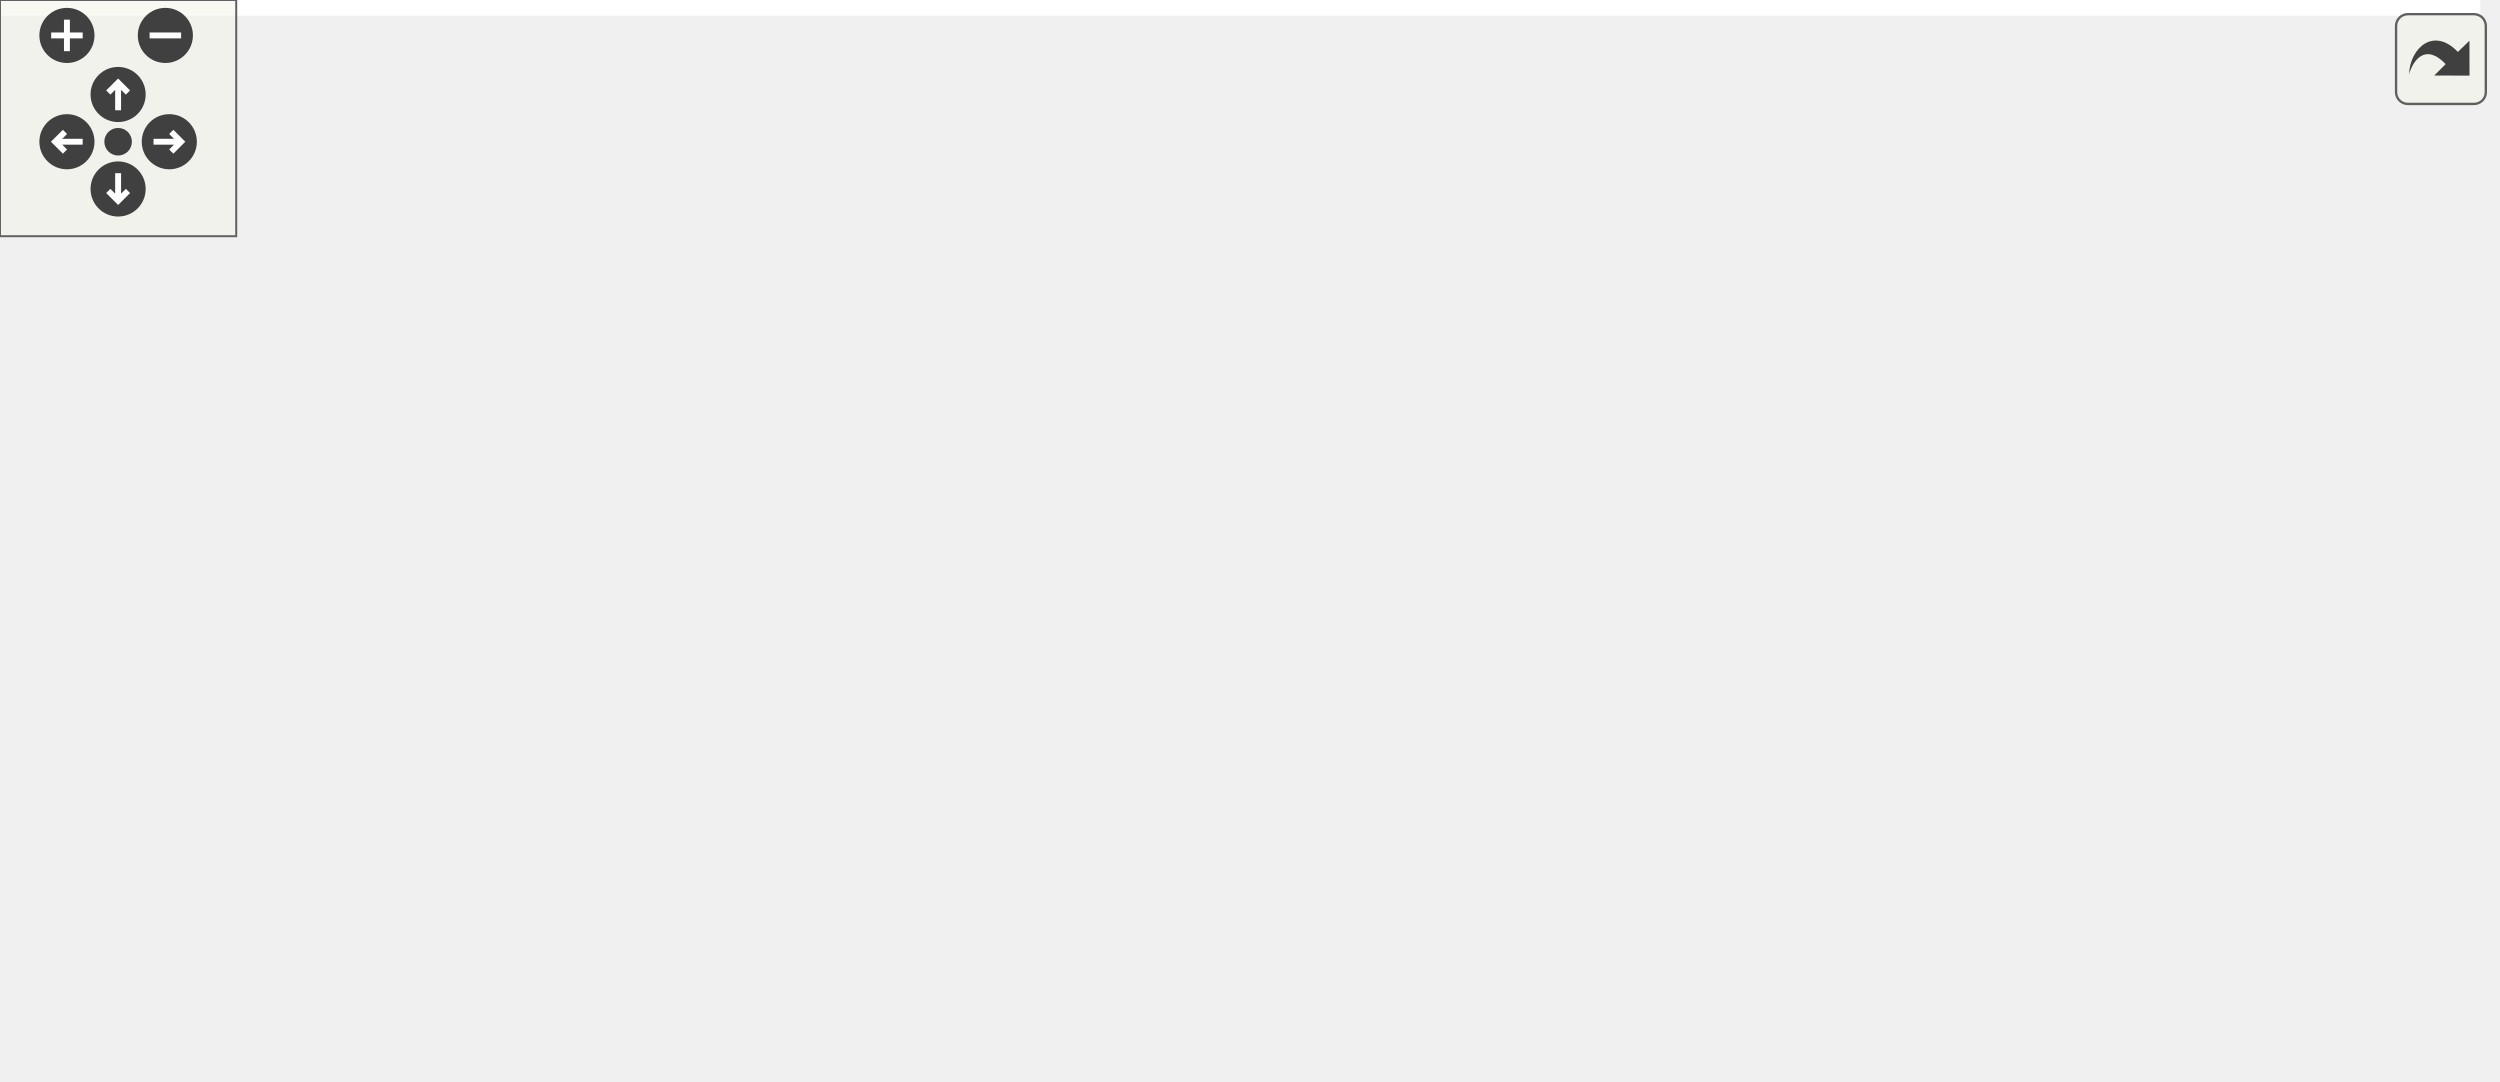
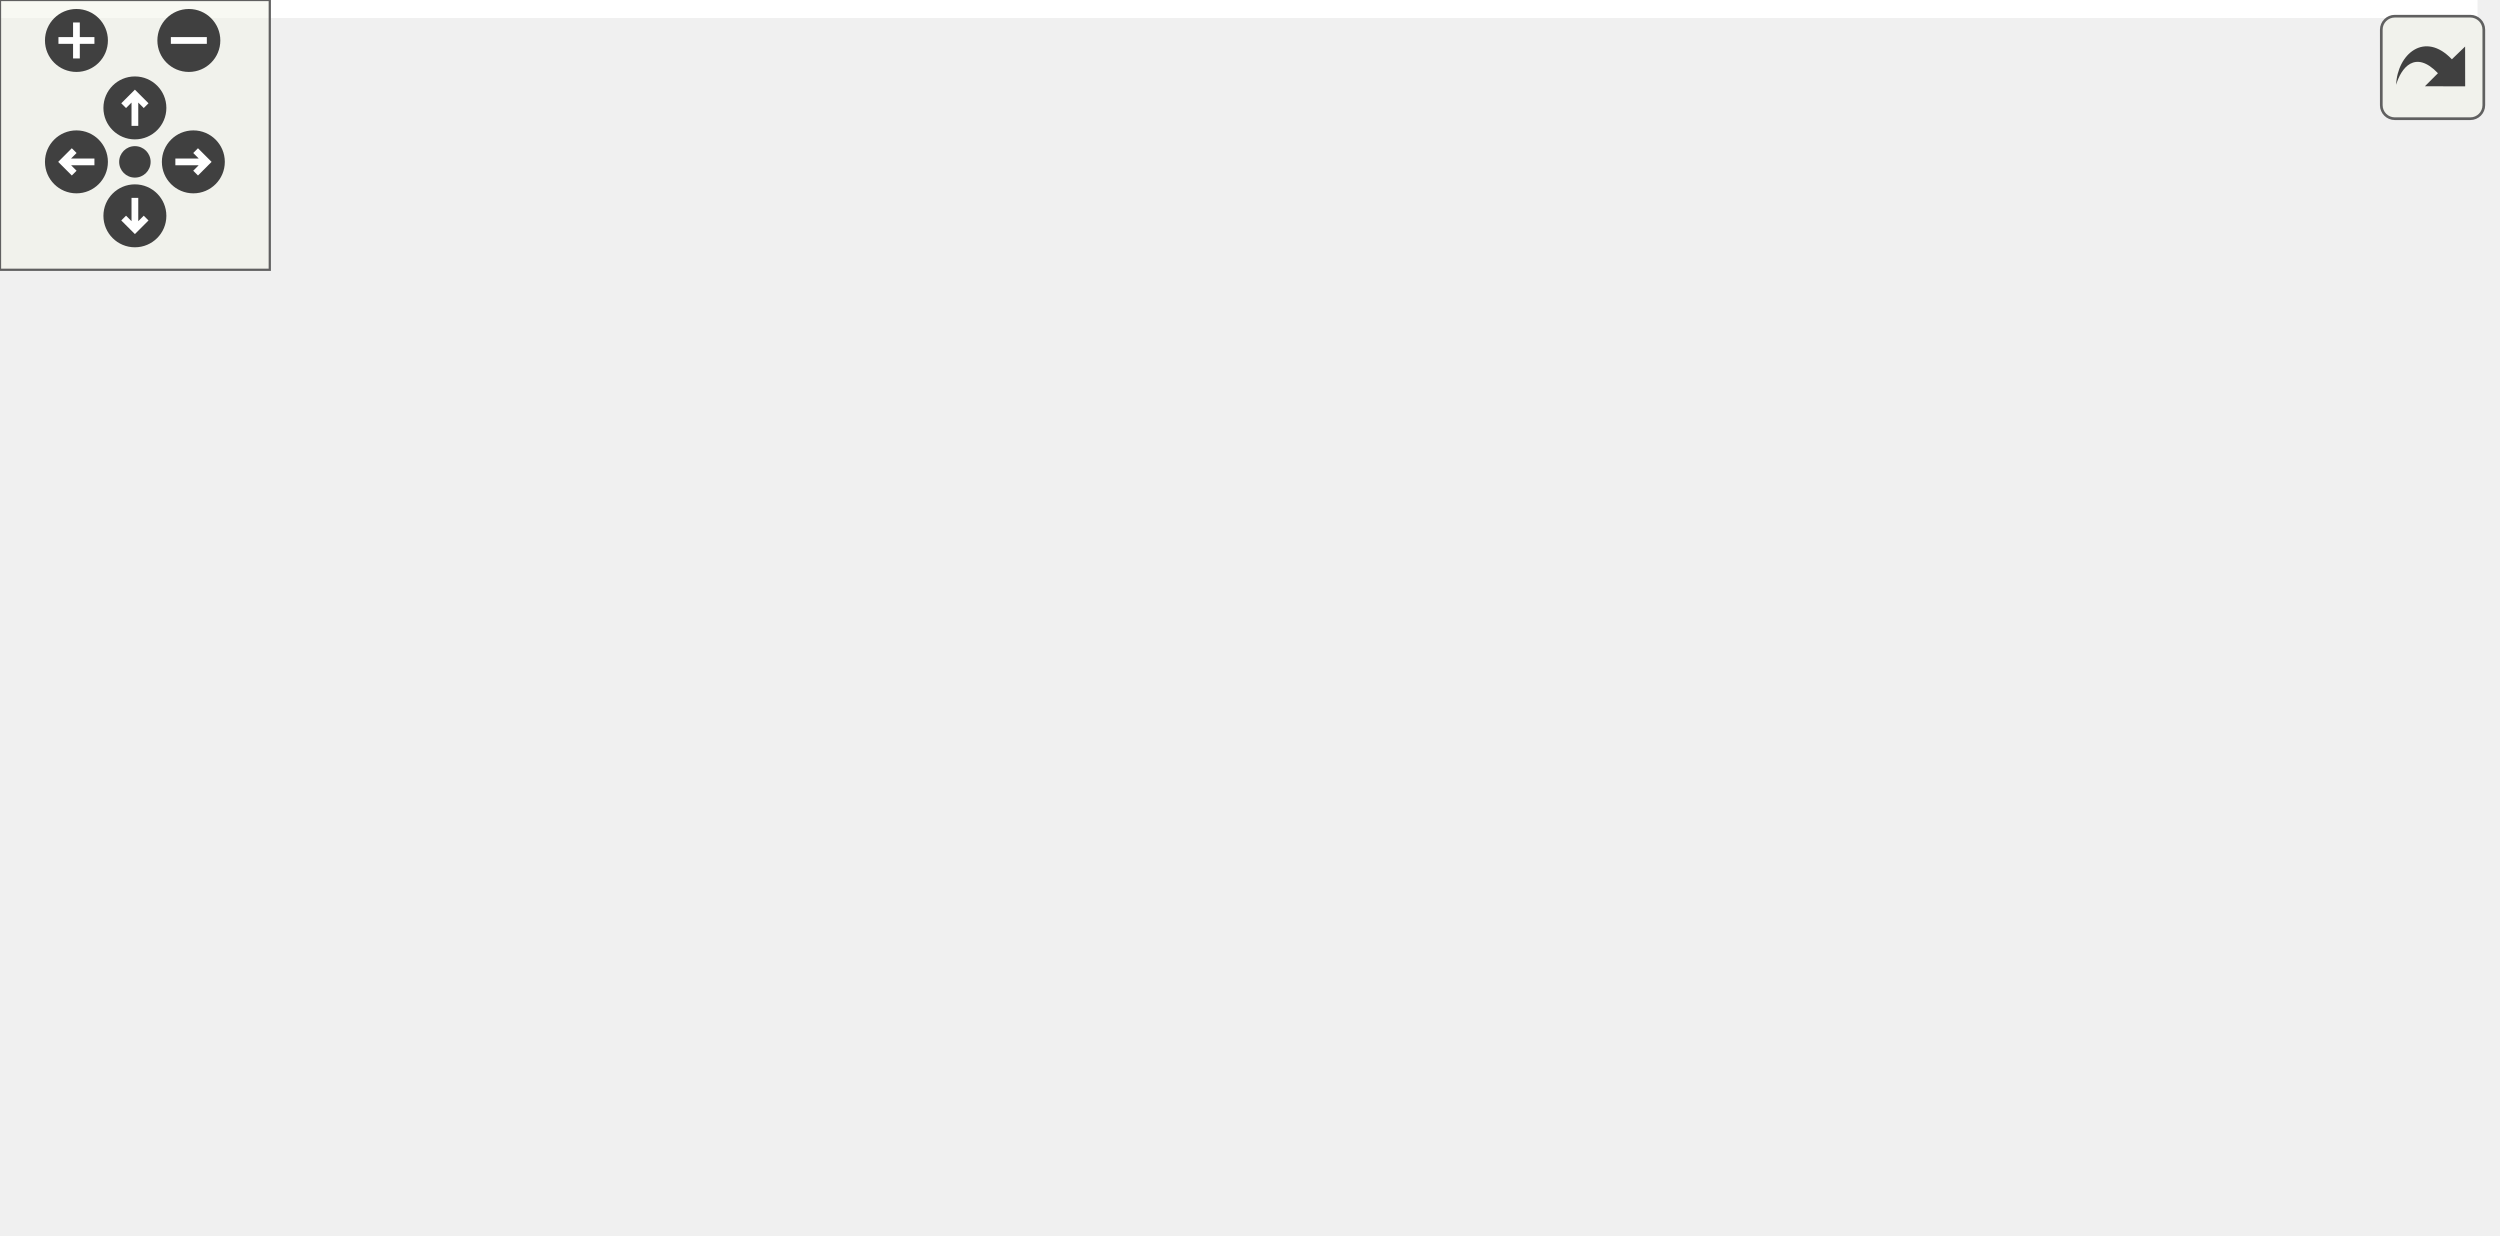
<svg xmlns="http://www.w3.org/2000/svg" xmlns:xlink="http://www.w3.org/1999/xlink" id="main" version="1.1" xml:space="preserve">
  <style type="text/css">
.edge:hover path { stroke: red; }
.edge:hover polygon { stroke: red; fill: red; }
</style>
  <defs>
    <circle id="rim" cx="0" cy="0" r="7" />
    <circle id="rim2" cx="0" cy="0" r="3.5" />
    <g id="zoomPlus">
      <use xlink:href="#rim" fill="#404040">
        <set attributeName="fill" to="#808080" begin="zoomplus.mouseover" end="zoomplus.mouseout" />
      </use>
      <path d="M-4,0h8M0,-4v8" fill="none" stroke="white" stroke-width="1.5" pointer-events="none" />
    </g>
    <g id="zoomMin">
      <use xlink:href="#rim" fill="#404040">
        <set attributeName="fill" to="#808080" begin="zoomminus.mouseover" end="zoomminus.mouseout" />
      </use>
      <path d="M-4,0h8" fill="none" stroke="white" stroke-width="1.5" pointer-events="none" />
    </g>
    <g id="dirArrow">
      <path fill="none" stroke="white" stroke-width="1.5" d="M0,-3.0v7 M-2.5,-0.5L0,-3.0L2.5,-0.5" />
    </g>
    <g id="resetDef">
      <use xlink:href="#rim2" fill="#404040">
        <set attributeName="fill" to="#808080" begin="reset.mouseover" end="reset.mouseout" />
      </use>
    </g>
  </defs>
  <svg id="graph" class="graph">
    <g id="viewport">
-       <polygon fill="#ffffff" stroke="transparent" points="-4,4 -4,-214 630,-214 630,4 -4,4" />
+       <polygon fill="#ffffff" stroke="transparent" points="-4,4 -4,-214 551,-214 551,4 -4,4" />
      <g id="node1" class="node">
        <g id="a_node1">
          <a xlink:title="GraphicsManager::get Liefert eine Grafik mit einem bestimmten Namen.">
-             <polygon fill="#bfbfbf" stroke="#000000" points="508,-133.5 508,-152.5 626,-152.5 626,-133.5 508,-133.5" />
-             <text text-anchor="middle" x="567" y="-140.5" font-family="Helvetica,sans-Serif" font-size="10.00" fill="#000000">GraphicsManager::get</text>
+             <polygon fill="#bfbfbf" stroke="#000000" points="429,-133.5 429,-152.5 547,-152.5 547,-133.5 429,-133.5" />
+             <text text-anchor="middle" x="488" y="-140.5" font-family="Helvetica,sans-Serif" font-size="10.00" fill="#000000">GraphicsManager::get</text>
          </a>
        </g>
      </g>
      <g id="node2" class="node">
        <g id="a_node2">
          <a xlink:href="classScene.html#ad22fc5010d69665d13f8ccef2cb094b0" target="_top" xlink:title="Scene::Scene Konstruktor.">
-             <polygon fill="#ffffff" stroke="#000000" points="223,-190.5 223,-209.5 304,-209.5 304,-190.5 223,-190.5" />
-             <text text-anchor="middle" x="263.5" y="-197.5" font-family="Helvetica,sans-Serif" font-size="10.00" fill="#000000">Scene::Scene</text>
+             <polygon fill="#ffffff" stroke="#000000" points="144,-190.5 144,-209.5 225,-209.5 225,-190.5 144,-190.5" />
+             <text text-anchor="middle" x="184.5" y="-197.5" font-family="Helvetica,sans-Serif" font-size="10.00" fill="#000000">Scene::Scene</text>
          </a>
        </g>
      </g>
      <g id="edge1" class="edge">
-         <path fill="none" stroke="#191970" d="M506.101,-154.438C446.091,-165.708 356.084,-182.612 304.241,-192.349" />
-         <polygon fill="#191970" stroke="#191970" points="507.019,-157.826 516.201,-152.541 505.727,-150.947 507.019,-157.826" />
+         <path fill="none" stroke="#191970" d="M427.101,-154.438C367.091,-165.708 277.084,-182.612 225.241,-192.349" />
+         <polygon fill="#191970" stroke="#191970" points="428.019,-157.826 437.201,-152.541 426.727,-150.947 428.019,-157.826" />
      </g>
      <g id="node3" class="node">
        <g id="a_node3">
          <a xlink:href="classMapTile.html#a6f6c6e03095e0f1ed503dd30f499793c" target="_top" xlink:title="MapTile::setType Setzt den Typ der Kachel.">
-             <polygon fill="#ffffff" stroke="#000000" points="374,-114.5 374,-133.5 472,-133.5 472,-114.5 374,-114.5" />
-             <text text-anchor="middle" x="423" y="-121.5" font-family="Helvetica,sans-Serif" font-size="10.00" fill="#000000">MapTile::setType</text>
+             <polygon fill="#ffffff" stroke="#000000" points="295,-114.5 295,-133.5 393,-133.5 393,-114.5 295,-114.5" />
+             <text text-anchor="middle" x="344" y="-121.5" font-family="Helvetica,sans-Serif" font-size="10.00" fill="#000000">MapTile::setType</text>
          </a>
        </g>
      </g>
      <g id="edge2" class="edge">
-         <path fill="none" stroke="#191970" d="M497.581,-133.841C489.005,-132.709 480.379,-131.571 472.192,-130.491" />
-         <polygon fill="#191970" stroke="#191970" points="497.226,-137.324 507.598,-135.162 498.142,-130.384 497.226,-137.324" />
+         <path fill="none" stroke="#191970" d="M418.581,-133.841C410.005,-132.709 401.379,-131.571 393.192,-130.491" />
+         <polygon fill="#191970" stroke="#191970" points="418.226,-137.324 428.598,-135.162 419.142,-130.384 418.226,-137.324" />
      </g>
-       <g id="edge9" class="edge">
-         <path fill="none" stroke="#191970" d="M403.084,-140.236C386.552,-152.978 361.953,-170.297 338,-181 327.397,-185.738 315.397,-189.449 304.173,-192.286" />
-         <polygon fill="#191970" stroke="#191970" points="405.693,-142.636 411.382,-133.698 401.361,-137.137 405.693,-142.636" />
+       <g id="edge8" class="edge">
+         <path fill="none" stroke="#191970" d="M324.084,-140.236C307.552,-152.978 282.953,-170.297 259,-181 248.398,-185.738 236.397,-189.449 225.173,-192.286" />
+         <polygon fill="#191970" stroke="#191970" points="326.693,-142.636 332.382,-133.698 322.361,-137.137 326.693,-142.636" />
      </g>
      <g id="node4" class="node">
        <g id="a_node4">
          <a xlink:href="classMapRenderer.html#a6b690a49223b2006a4816b706a4b156e" target="_top" xlink:title="MapRenderer::demo Zeigt eine Demo-Visualisierung.">
-             <polygon fill="#ffffff" stroke="#000000" points="208.5,-152.5 208.5,-171.5 318.5,-171.5 318.5,-152.5 208.5,-152.5" />
-             <text text-anchor="middle" x="263.5" y="-159.5" font-family="Helvetica,sans-Serif" font-size="10.00" fill="#000000">MapRenderer::demo</text>
+             <polygon fill="#ffffff" stroke="#000000" points="129.5,-152.5 129.5,-171.5 239.5,-171.5 239.5,-152.5 129.5,-152.5" />
+             <text text-anchor="middle" x="184.5" y="-159.5" font-family="Helvetica,sans-Serif" font-size="10.00" fill="#000000">MapRenderer::demo</text>
          </a>
        </g>
      </g>
      <g id="edge3" class="edge">
-         <path fill="none" stroke="#191970" d="M372.766,-135.968C350.414,-141.293 324.462,-147.476 303.459,-152.48" />
-         <polygon fill="#191970" stroke="#191970" points="373.835,-139.311 382.751,-133.589 372.212,-132.502 373.835,-139.311" />
+         <path fill="none" stroke="#191970" d="M293.766,-135.968C271.414,-141.293 245.462,-147.476 224.459,-152.48" />
+         <polygon fill="#191970" stroke="#191970" points="294.835,-139.311 303.751,-133.589 293.212,-132.502 294.835,-139.311" />
      </g>
      <g id="node5" class="node">
        <g id="a_node5">
          <a xlink:href="classScene.html#a1ef1c0e0972913d4c477ead916cf06b0" target="_top" xlink:title="Scene::generateWorld Diese Methode generiert eine neue Welt.">
-             <polygon fill="#ffffff" stroke="#000000" points="204,-114.5 204,-133.5 323,-133.5 323,-114.5 204,-114.5" />
-             <text text-anchor="middle" x="263.5" y="-121.5" font-family="Helvetica,sans-Serif" font-size="10.00" fill="#000000">Scene::generateWorld</text>
+             <polygon fill="#ffffff" stroke="#000000" points="125,-114.5 125,-133.5 244,-133.5 244,-114.5 125,-114.5" />
+             <text text-anchor="middle" x="184.5" y="-121.5" font-family="Helvetica,sans-Serif" font-size="10.00" fill="#000000">Scene::generateWorld</text>
          </a>
        </g>
      </g>
      <g id="edge4" class="edge">
-         <path fill="none" stroke="#191970" d="M363.478,-124C350.304,-124 336.343,-124 323.164,-124" />
-         <polygon fill="#191970" stroke="#191970" points="363.843,-127.5 373.843,-124 363.843,-120.5 363.843,-127.5" />
+         <path fill="none" stroke="#191970" d="M284.478,-124C271.304,-124 257.343,-124 244.164,-124" />
+         <polygon fill="#191970" stroke="#191970" points="284.843,-127.5 294.843,-124 284.843,-120.5 284.843,-127.5" />
      </g>
      <g id="node6" class="node">
        <g id="a_node6">
          <a xlink:href="classScene.html#ad861f0bdfab5241fcec39c96f01105b0" target="_top" xlink:title="Scene::onSetTile Ändert ein MapTile ohne ein Signal an den Server. Notwendig zum Empfangen von Änderu...">
-             <polygon fill="#ffffff" stroke="#000000" points="215.5,-76.5 215.5,-95.5 311.5,-95.5 311.5,-76.5 215.5,-76.5" />
-             <text text-anchor="middle" x="263.5" y="-83.5" font-family="Helvetica,sans-Serif" font-size="10.00" fill="#000000">Scene::onSetTile</text>
+             <polygon fill="#ffffff" stroke="#000000" points="136.5,-76.5 136.5,-95.5 232.5,-95.5 232.5,-76.5 136.5,-76.5" />
+             <text text-anchor="middle" x="184.5" y="-83.5" font-family="Helvetica,sans-Serif" font-size="10.00" fill="#000000">Scene::onSetTile</text>
          </a>
        </g>
      </g>
      <g id="edge5" class="edge">
-         <path fill="none" stroke="#191970" d="M372.766,-112.032C350.414,-106.707 324.462,-100.524 303.459,-95.52" />
-         <polygon fill="#191970" stroke="#191970" points="372.212,-115.498 382.751,-114.411 373.835,-108.689 372.212,-115.498" />
+         <path fill="none" stroke="#191970" d="M293.766,-112.032C271.414,-106.707 245.462,-100.524 224.459,-95.52" />
+         <polygon fill="#191970" stroke="#191970" points="293.212,-115.498 303.751,-114.411 294.835,-108.689 293.212,-115.498" />
      </g>
      <g id="node7" class="node">
        <g id="a_node7">
          <a xlink:href="classMapRenderer.html#a472525cfdf5cd4ab4ed226457ae6f55a" target="_top" xlink:title="MapRenderer::onTileChange Wird aufgerufen wenn sich eine Kachel ändert.">
-             <polygon fill="#ffffff" stroke="#000000" points="189,-38.5 189,-57.5 338,-57.5 338,-38.5 189,-38.5" />
-             <text text-anchor="middle" x="263.5" y="-45.5" font-family="Helvetica,sans-Serif" font-size="10.00" fill="#000000">MapRenderer::onTileChange</text>
+             <polygon fill="#ffffff" stroke="#000000" points="110,-38.5 110,-57.5 259,-57.5 259,-38.5 110,-38.5" />
+             <text text-anchor="middle" x="184.5" y="-45.5" font-family="Helvetica,sans-Serif" font-size="10.00" fill="#000000">MapRenderer::onTileChange</text>
          </a>
        </g>
      </g>
      <g id="edge6" class="edge">
-         <path fill="none" stroke="#191970" d="M403.084,-107.764C386.552,-95.022 361.953,-77.703 338,-67 329.591,-63.243 320.303,-60.13 311.22,-57.589" />
-         <polygon fill="#191970" stroke="#191970" points="401.361,-110.863 411.382,-114.302 405.693,-105.364 401.361,-110.863" />
+         <path fill="none" stroke="#191970" d="M324.084,-107.764C307.552,-95.022 282.953,-77.703 259,-67 250.591,-63.243 241.303,-60.13 232.22,-57.589" />
+         <polygon fill="#191970" stroke="#191970" points="322.361,-110.863 332.382,-114.302 326.693,-105.364 322.361,-110.863" />
      </g>
-       <g id="node10" class="node">
-         <g id="a_node10">
+       <g id="node9" class="node">
+         <g id="a_node9">
          <a xlink:href="classScene.html#a38a79a03ba1fa403296646ee64ea8476" target="_top" xlink:title="Scene::setTileAt Setzt ein MapTile anhand der Pixel-Koordinaten oder der Indezes.">
-             <polygon fill="#ffffff" stroke="#000000" points="217.5,-.5 217.5,-19.5 309.5,-19.5 309.5,-.5 217.5,-.5" />
-             <text text-anchor="middle" x="263.5" y="-7.5" font-family="Helvetica,sans-Serif" font-size="10.00" fill="#000000">Scene::setTileAt</text>
+             <polygon fill="#ffffff" stroke="#000000" points="138.5,-.5 138.5,-19.5 230.5,-19.5 230.5,-.5 138.5,-.5" />
+             <text text-anchor="middle" x="184.5" y="-7.5" font-family="Helvetica,sans-Serif" font-size="10.00" fill="#000000">Scene::setTileAt</text>
          </a>
        </g>
      </g>
-       <g id="edge10" class="edge">
-         <path fill="none" stroke="#191970" d="M411.744,-105.926C397.328,-84.311 370.305,-48.599 338,-29 329.441,-23.808 319.502,-20.027 309.728,-17.276" />
-         <polygon fill="#191970" stroke="#191970" points="408.921,-108.005 417.293,-114.498 414.797,-104.202 408.921,-108.005" />
+       <g id="edge9" class="edge">
+         <path fill="none" stroke="#191970" d="M332.744,-105.926C318.328,-84.311 291.305,-48.599 259,-29 250.441,-23.808 240.502,-20.027 230.728,-17.276" />
+         <polygon fill="#191970" stroke="#191970" points="329.921,-108.005 338.293,-114.498 335.797,-104.202 329.921,-108.005" />
      </g>
      <g id="node8" class="node">
        <g id="a_node8">
          <a xlink:href="classClient.html#a16ec13dd45e134c3d1ec31dd26e1a119" target="_top" xlink:title="Client::Client Erzeugt einen neuen Client.">
-             <polygon fill="#ffffff" stroke="#000000" points="39.5,-60.5 39.5,-79.5 113.5,-79.5 113.5,-60.5 39.5,-60.5" />
-             <text text-anchor="middle" x="76.5" y="-67.5" font-family="Helvetica,sans-Serif" font-size="10.00" fill="#000000">Client::Client</text>
+             <polygon fill="#ffffff" stroke="#000000" points="0,-38.5 0,-57.5 74,-57.5 74,-38.5 0,-38.5" />
+             <text text-anchor="middle" x="37" y="-45.5" font-family="Helvetica,sans-Serif" font-size="10.00" fill="#000000">Client::Client</text>
          </a>
        </g>
      </g>
      <g id="edge7" class="edge">
-         <path fill="none" stroke="#191970" d="M178.712,-57.975C155.875,-60.662 132.339,-63.431 113.617,-65.633" />
-         <polygon fill="#191970" stroke="#191970" points="179.264,-61.434 188.786,-56.79 178.446,-54.482 179.264,-61.434" />
-       </g>
-       <g id="node9" class="node">
-         <g id="a_node9">
-           <a xlink:href="classMapRenderer.html#ac6c85d76a8de58f740066f02745d2e79" target="_top" xlink:title=" ">
-             <polygon fill="#ffffff" stroke="#000000" points="0,-11 0,-41 153,-41 153,-11 0,-11" />
-             <text text-anchor="start" x="8" y="-29" font-family="Helvetica,sans-Serif" font-size="10.00" fill="#000000">MapRenderer::mouseRelease</text>
-             <text text-anchor="middle" x="76.5" y="-18" font-family="Helvetica,sans-Serif" font-size="10.00" fill="#000000">Event</text>
-           </a>
-         </g>
-       </g>
-       <g id="edge8" class="edge">
-         <path fill="none" stroke="#191970" d="M178.835,-38.039C170.305,-37.036 161.676,-36.021 153.235,-35.028" />
-         <polygon fill="#191970" stroke="#191970" points="178.446,-41.518 188.786,-39.21 179.264,-34.566 178.446,-41.518" />
+         <path fill="none" stroke="#191970" d="M99.723,-48C90.779,-48 82.057,-48 74.099,-48" />
+         <polygon fill="#191970" stroke="#191970" points="99.886,-51.5 109.886,-48 99.886,-44.5 99.886,-51.5" />
      </g>
    </g>
  </svg>
  <g id="navigator" transform="translate(0 0)" fill="#404254">
    <rect fill="#f2f5e9" fill-opacity="0.5" stroke="#606060" stroke-width=".5" x="0" y="0" width="60" height="60" />
    <use id="zoomplus" xlink:href="#zoomPlus" x="17" y="9" />
    <use id="zoomminus" xlink:href="#zoomMin" x="42" y="9" />
    <use id="reset" xlink:href="#resetDef" x="30" y="36" />
    <g id="arrowUp" xlink:href="#dirArrow" transform="translate(30 24)">
      <use xlink:href="#rim" fill="#404040">
        <set attributeName="fill" to="#808080" begin="arrowUp.mouseover" end="arrowUp.mouseout" />
      </use>
      <path fill="none" stroke="white" stroke-width="1.5" d="M0,-3.0v7 M-2.5,-0.5L0,-3.0L2.5,-0.5" />
    </g>
    <g id="arrowRight" xlink:href="#dirArrow" transform="rotate(90) translate(36 -43)">
      <use xlink:href="#rim" fill="#404040">
        <set attributeName="fill" to="#808080" begin="arrowRight.mouseover" end="arrowRight.mouseout" />
      </use>
      <path fill="none" stroke="white" stroke-width="1.5" d="M0,-3.0v7 M-2.5,-0.5L0,-3.0L2.5,-0.5" />
    </g>
    <g id="arrowDown" xlink:href="#dirArrow" transform="rotate(180) translate(-30 -48)">
      <use xlink:href="#rim" fill="#404040">
        <set attributeName="fill" to="#808080" begin="arrowDown.mouseover" end="arrowDown.mouseout" />
      </use>
      <path fill="none" stroke="white" stroke-width="1.5" d="M0,-3.0v7 M-2.5,-0.5L0,-3.0L2.5,-0.5" />
    </g>
    <g id="arrowLeft" xlink:href="#dirArrow" transform="rotate(270) translate(-36 17)">
      <use xlink:href="#rim" fill="#404040">
        <set attributeName="fill" to="#808080" begin="arrowLeft.mouseover" end="arrowLeft.mouseout" />
      </use>
      <path fill="none" stroke="white" stroke-width="1.5" d="M0,-3.0v7 M-2.5,-0.5L0,-3.0L2.5,-0.5" />
    </g>
  </g>
  <svg viewBox="0 0 15 15" width="100%" height="30px" preserveAspectRatio="xMaxYMin meet">
    <g id="arrow_out" transform="scale(0.3 0.3)">
      <a xlink:href="classGraphicsManager_aa094318dfcf4d0d399296b323dd670c6_icgraph_org.svg" target="_base">
        <rect id="button" ry="5" rx="5" y="6" x="6" height="38" width="38" fill="#f2f5e9" fill-opacity="0.5" stroke="#606060" stroke-width="1.0" />
        <path id="arrow" d="M 11.5,31.437 C 11.94,20.098 22.043,11.323 32.159,21.979 L 37.069,17.246 C 37.069,17.246 37.088,32 37.088,32 L 22.16,31.978 C 22.16,31.978 26.998,27.14 26.998,27.14 C 18.529,18.264 13.292,25.23 11.5,31.437 z" style="fill:#404040;" />
      </a>
    </g>
  </svg>
</svg>
